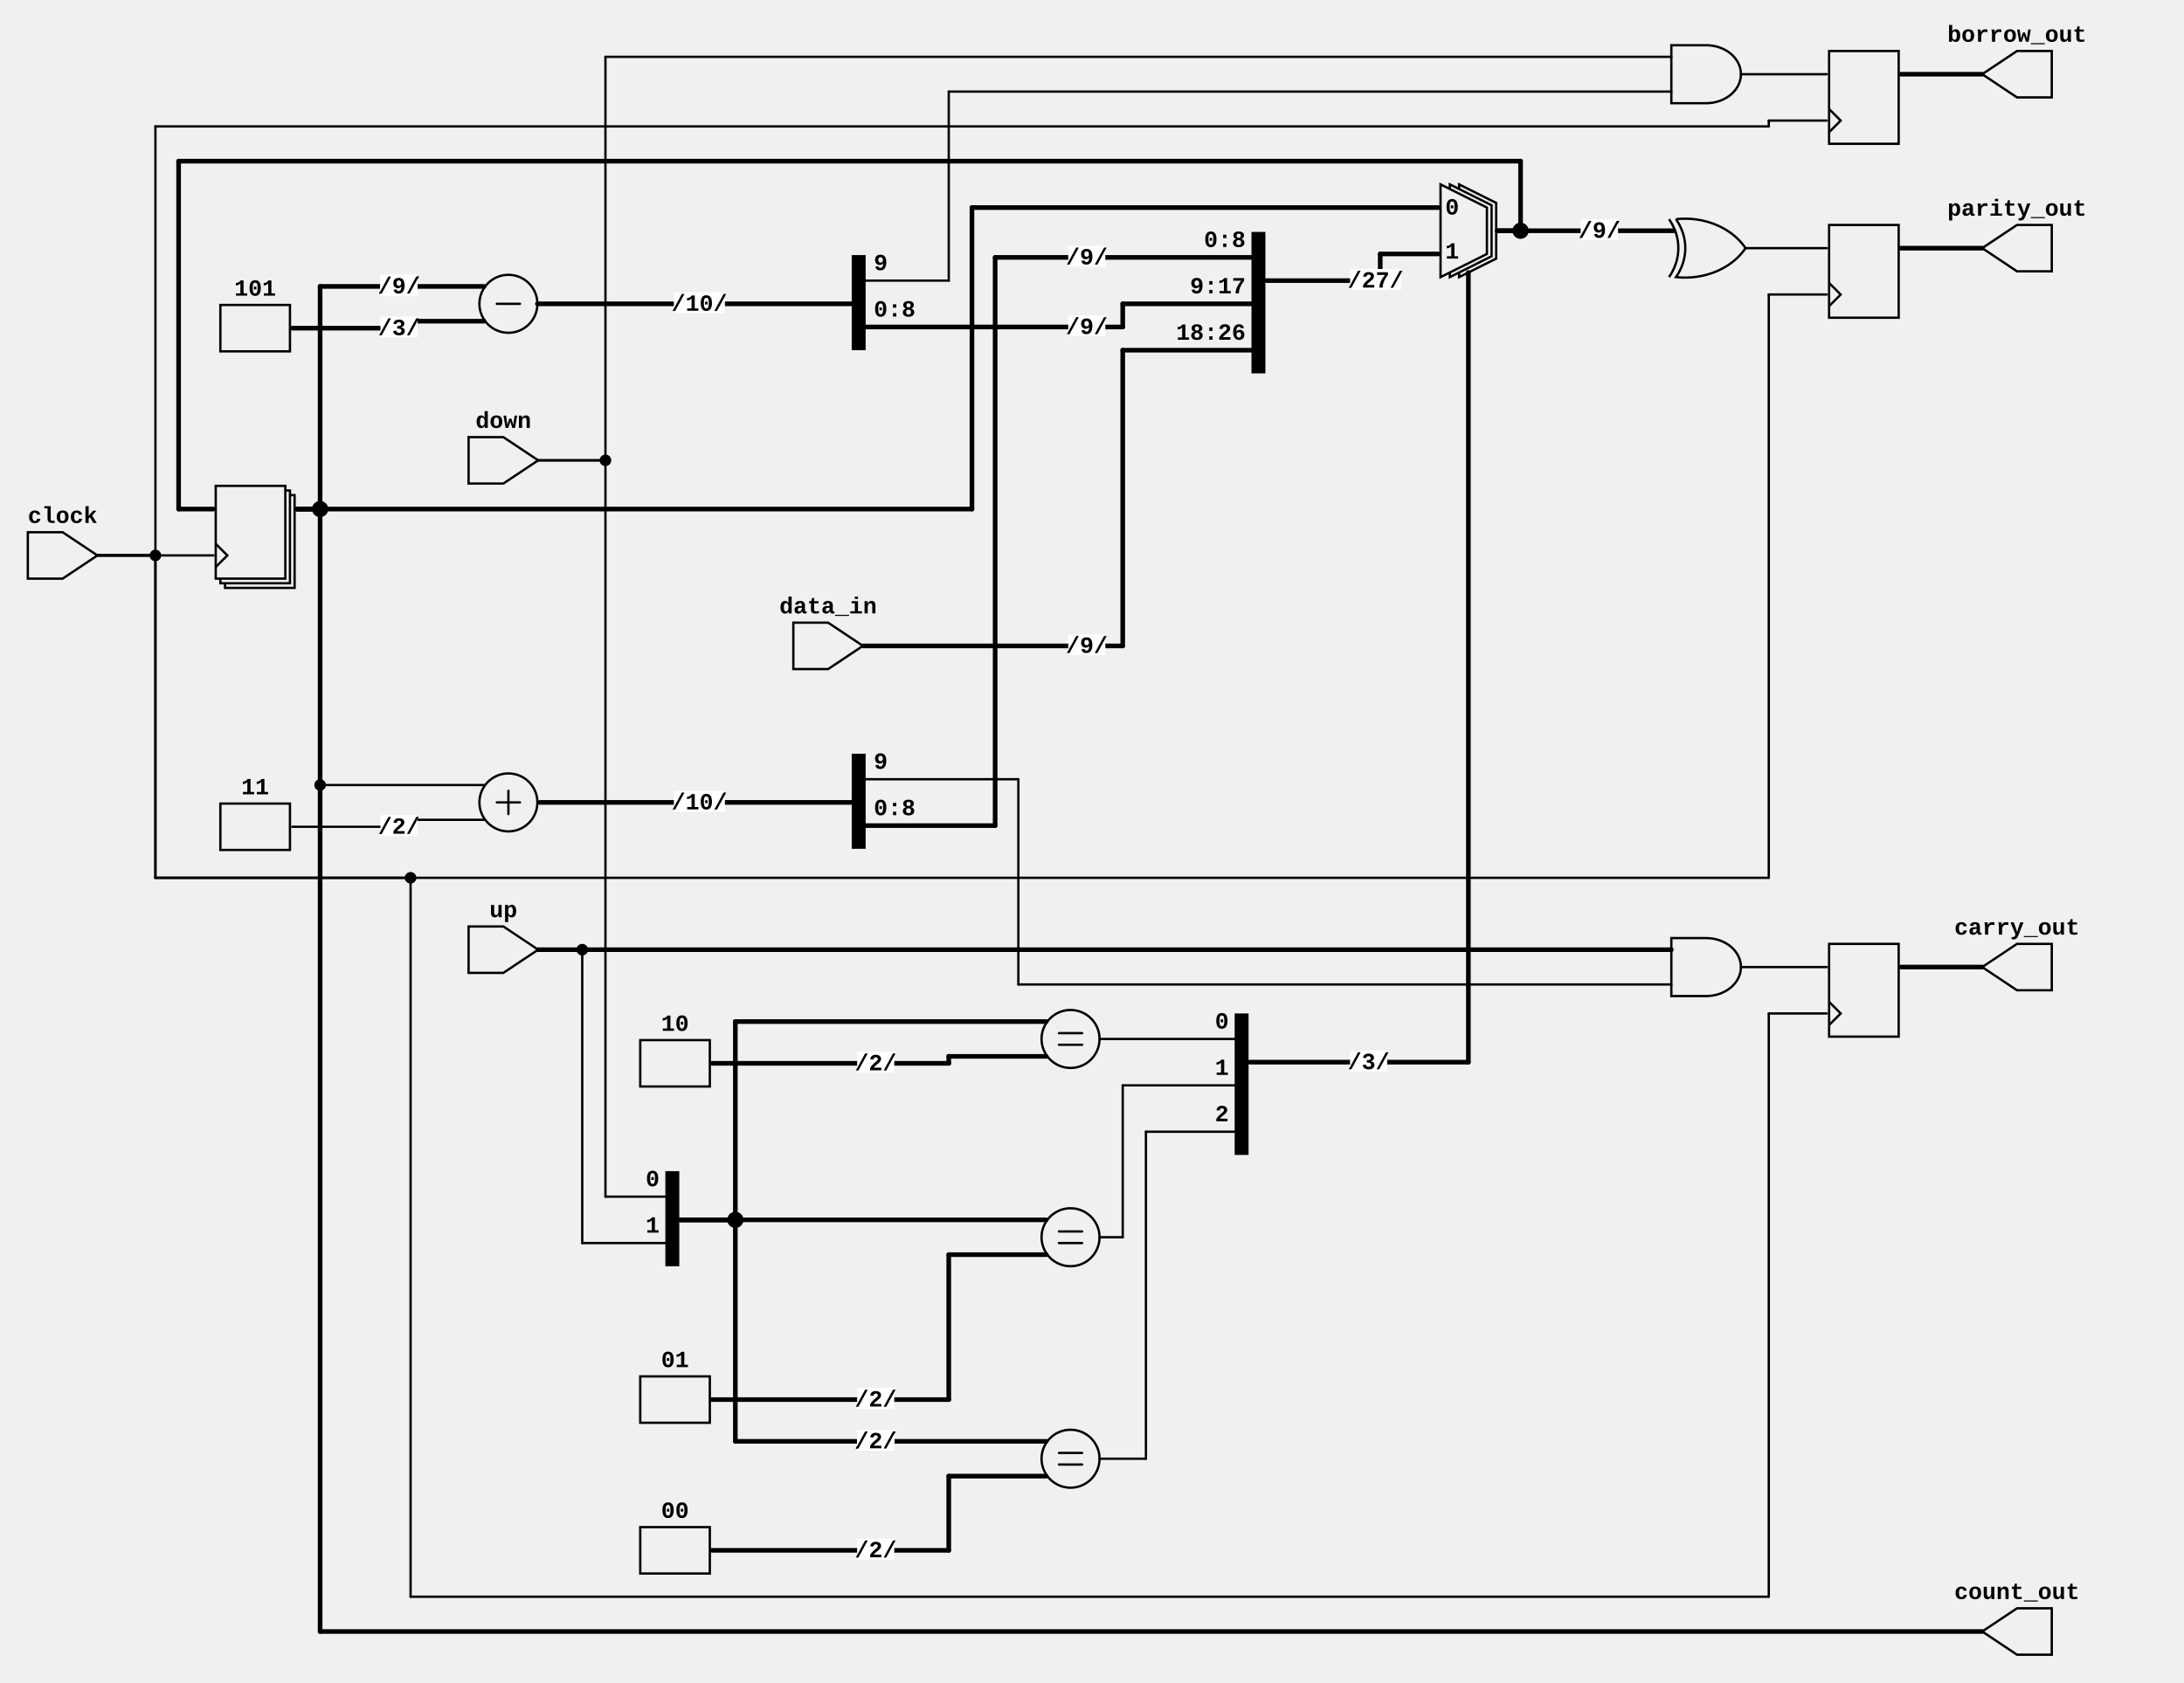
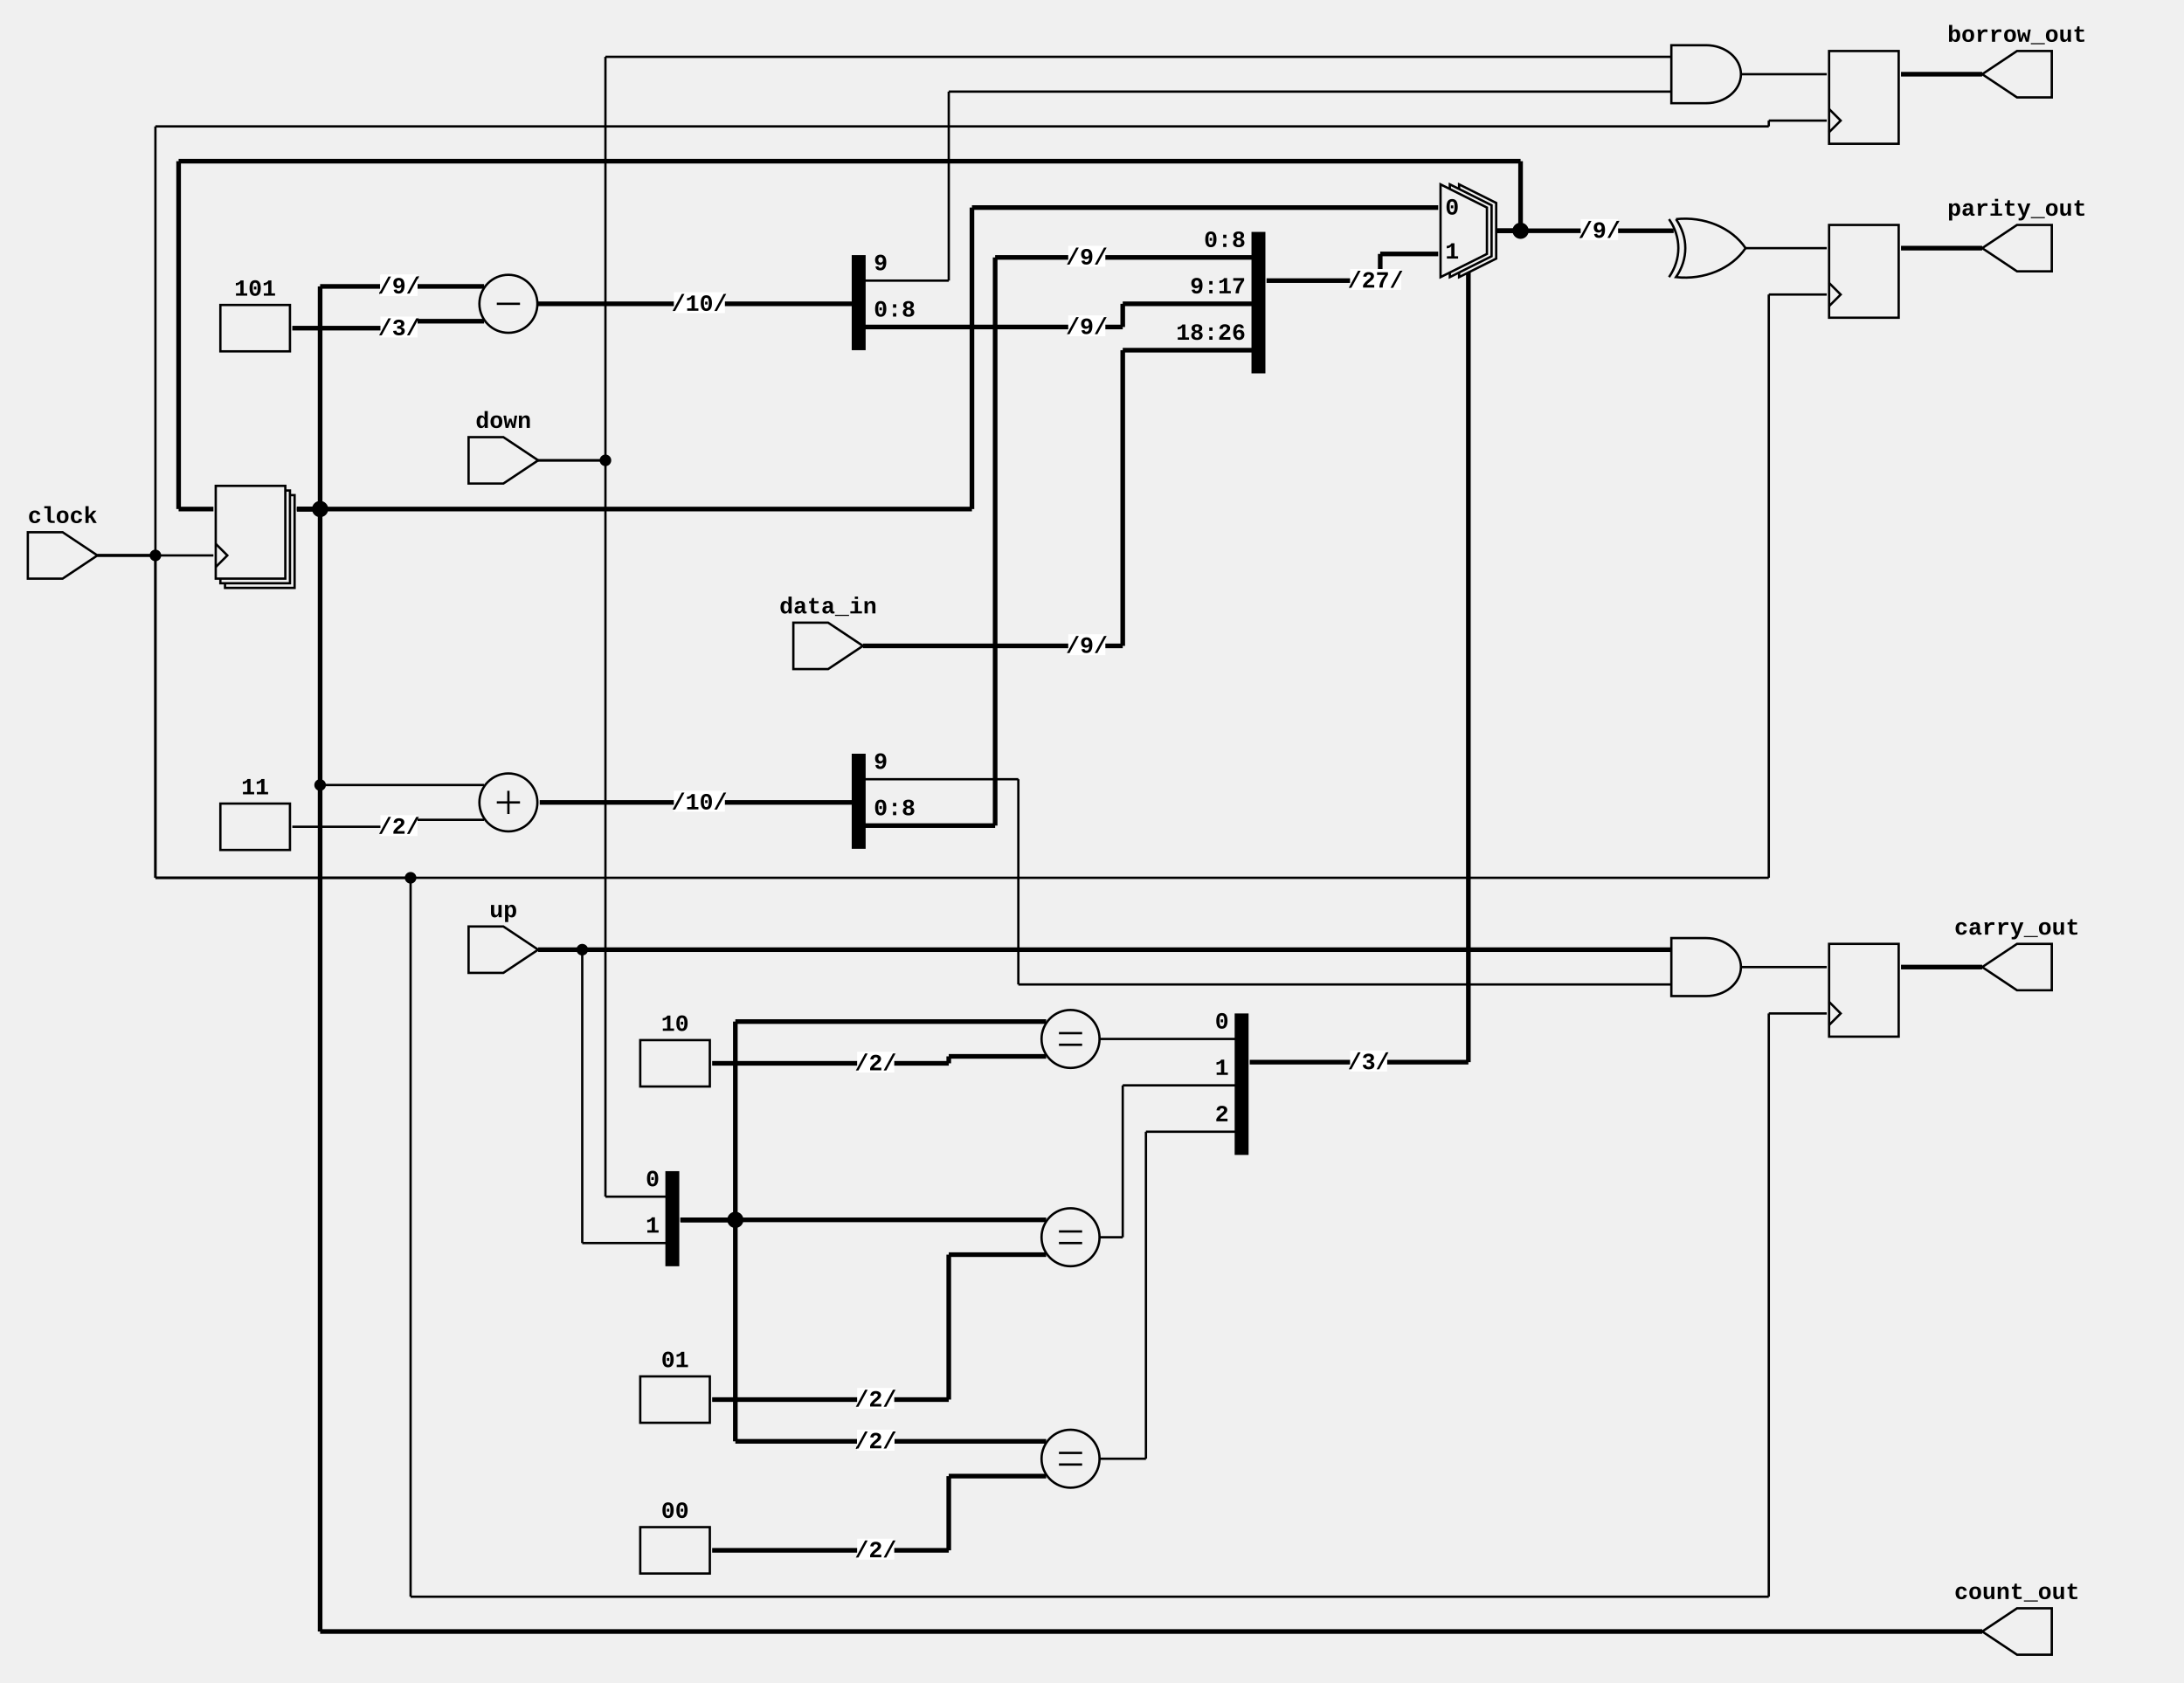
<svg xmlns="http://www.w3.org/2000/svg" xmlns:ns1="https://github.com/ajsb85/netlist2svg" width="941.5" height="725.5">
-   <style>svg {
-   stroke:#000;
-   fill:none;
- }
- text {
-   fill:#000;
-   stroke:none;
-   font-size:10px;
-   font-weight: bold;
-   font-family: "Courier New", monospace;
- }
- line {
+   <style>
+   svg {
+     stroke: #000;
+     fill: none;
+   }
+   text {
+     fill: #000;
+     stroke: none;
+     font-size: 10px;
+     font-weight: bold;
+     font-family: "Courier New", monospace;
+   }
+   .nodelabel {
+     text-anchor: middle;
+   }
+   .inputPortLabel {
+     text-anchor: end;
+   }
+   .splitjoinBody {
+     fill: #000;
+   }
+   .junction {
+     fill: #000;
+   }
+   .labelBackground {
+     fill: #fff;
+     stroke: none;
+   }
+   .detail, .symbol {
+     stroke-linejoin: round;
    stroke-linecap: round;
- }
- .nodelabel {
-   text-anchor: middle;
- }
- .inputPortLabel {
-   text-anchor: end;
- }
- .splitjoinBody {
-   fill:#000;
- }
-   
+   }
+   .symbol {
+     stroke-width: 2;
+   }
+   .detail {
+     fill: #000;
+   }
+ 
  @media (prefers-color-scheme: dark) {
    svg {
      stroke: #fff !important;
    }
    text {
      fill: #fff !important;
    }
    .splitjoinBody {
      fill: #fff !important;
+     }
+     .junction {
+       fill: #fff !important;
+     }
+     .labelBackground {
+       fill: #0a192f !important; /* Blueprint background or transparent */
    }
    .detail {
      fill: #fff !important;
    }
    circle, path, rect, line {
      stroke: #fff;
    }
    [style*="fill:#000"], [style*="fill:#000000"] {
      fill: #fff !important;
    }
    [style*="stroke:#000"], [style*="stroke:#000000"] {
      stroke: #fff !important;
    }
  }
</style>
  <g ns1:type="inputExt" transform="translate(12,229.5)" ns1:width="30" ns1:height="20" id="cell_clock">
    <text x="15" y="-4" class="nodelabel cell_clock" ns1:attribute="ref">clock</text>
    <ns1:alias val="$_inputExt_" />
    <path d="M0,0 L0,20 L15,20 L30,10 L15,0 Z" class="cell_clock" />
    <g ns1:x="30" ns1:y="10" ns1:pid="Y" />
  </g>
  <g ns1:type="inputExt" transform="translate(342,268.5)" ns1:width="30" ns1:height="20" id="cell_data_in">
    <text x="15" y="-4" class="nodelabel cell_data_in" ns1:attribute="ref">data_in</text>
    <ns1:alias val="$_inputExt_" />
    <path d="M0,0 L0,20 L15,20 L30,10 L15,0 Z" class="cell_data_in" />
    <g ns1:x="30" ns1:y="10" ns1:pid="Y" />
  </g>
  <g ns1:type="inputExt" transform="translate(202,399.5)" ns1:width="30" ns1:height="20" id="cell_up">
    <text x="15" y="-4" class="nodelabel cell_up" ns1:attribute="ref">up</text>
    <ns1:alias val="$_inputExt_" />
    <path d="M0,0 L0,20 L15,20 L30,10 L15,0 Z" class="cell_up" />
    <g ns1:x="30" ns1:y="10" ns1:pid="Y" />
  </g>
  <g ns1:type="inputExt" transform="translate(202,188.5)" ns1:width="30" ns1:height="20" id="cell_down">
    <text x="15" y="-4" class="nodelabel cell_down" ns1:attribute="ref">down</text>
    <ns1:alias val="$_inputExt_" />
    <path d="M0,0 L0,20 L15,20 L30,10 L15,0 Z" class="cell_down" />
    <g ns1:x="30" ns1:y="10" ns1:pid="Y" />
  </g>
  <g ns1:type="outputExt" transform="translate(854.5,407)" ns1:width="30" ns1:height="20" id="cell_carry_out">
    <text x="15" y="-4" class="nodelabel cell_carry_out" ns1:attribute="ref">carry_out</text>
    <ns1:alias val="$_outputExt_" />
    <path d="M30,0 L30,20 L15,20 L0,10 L15,0 Z" class="cell_carry_out" />
    <g ns1:x="0" ns1:y="10" ns1:pid="A" />
  </g>
  <g ns1:type="outputExt" transform="translate(854.5,22)" ns1:width="30" ns1:height="20" id="cell_borrow_out">
    <text x="15" y="-4" class="nodelabel cell_borrow_out" ns1:attribute="ref">borrow_out</text>
    <ns1:alias val="$_outputExt_" />
    <path d="M30,0 L30,20 L15,20 L0,10 L15,0 Z" class="cell_borrow_out" />
    <g ns1:x="0" ns1:y="10" ns1:pid="A" />
  </g>
  <g ns1:type="outputExt" transform="translate(854.5,693.5)" ns1:width="30" ns1:height="20" id="cell_count_out">
    <text x="15" y="-4" class="nodelabel cell_count_out" ns1:attribute="ref">count_out</text>
    <ns1:alias val="$_outputExt_" />
    <path d="M30,0 L30,20 L15,20 L0,10 L15,0 Z" class="cell_count_out" />
    <g ns1:x="0" ns1:y="10" ns1:pid="A" />
  </g>
  <g ns1:type="outputExt" transform="translate(854.5,97)" ns1:width="30" ns1:height="20" id="cell_parity_out">
    <text x="15" y="-4" class="nodelabel cell_parity_out" ns1:attribute="ref">parity_out</text>
    <ns1:alias val="$_outputExt_" />
    <path d="M30,0 L30,20 L15,20 L0,10 L15,0 Z" class="cell_parity_out" />
    <g ns1:x="0" ns1:y="10" ns1:pid="A" />
  </g>
  <g ns1:type="add" transform="translate(206.6667,333.5)" ns1:width="25" ns1:height="25" id="cell_$add$input.v:17$3">
    <ns1:alias val="$add" />
    <circle r="12.5" cx="12.5" cy="12.5" class="cell_$add$input.v:17$3" />
    <line x1="7.5" x2="17.5" y1="12.5" y2="12.5" class="cell_$add$input.v:17$3" />
    <line x1="12.5" x2="12.5" y1="7.5" y2="17.5" class="cell_$add$input.v:17$3" />
    <g ns1:x="2" ns1:y="5" ns1:pid="A" />
    <g ns1:x="2" ns1:y="20" ns1:pid="B" />
    <g ns1:x="26" ns1:y="12.5" ns1:pid="Y" />
  </g>
  <g ns1:type="and" transform="translate(720.5,404.5)" ns1:width="30" ns1:height="25" id="cell_$and$input.v:28$5">
    <ns1:alias val="$and" />
    <ns1:alias val="$logic_and" />
    <ns1:alias val="$_AND_" />
    <ns1:alias val="$reduce_and" />
    <path d="M0,0 L0,25 L15,25 A15 12.5 0 0 0 15,0 Z" class="cell_$and$input.v:28$5" />
    <g ns1:x="0" ns1:y="5" ns1:pid="A" />
    <g ns1:x="0" ns1:y="20" ns1:pid="B" />
    <g ns1:x="30" ns1:y="12.5" ns1:pid="Y" />
  </g>
  <g ns1:type="and" transform="translate(720.5,19.5)" ns1:width="30" ns1:height="25" id="cell_$and$input.v:29$6">
    <ns1:alias val="$and" />
    <ns1:alias val="$logic_and" />
    <ns1:alias val="$_AND_" />
    <ns1:alias val="$reduce_and" />
    <path d="M0,0 L0,25 L15,25 A15 12.5 0 0 0 15,0 Z" class="cell_$and$input.v:29$6" />
    <g ns1:x="0" ns1:y="5" ns1:pid="A" />
    <g ns1:x="0" ns1:y="20" ns1:pid="B" />
    <g ns1:x="30" ns1:y="12.5" ns1:pid="Y" />
  </g>
  <g ns1:type="dff-bus" transform="translate(93,209.5)" ns1:width="34" ns1:height="44" id="cell_$procdff$40">
    <ns1:alias val="$dff-bus" />
    <ns1:alias val="$_DFF_-bus" />
    <ns1:alias val="$_DFF_P_-bus" />
    <ns1:alias val="adff-bus" />
    <ns1:alias val="$adff-bus" />
    <ns1:alias val="$_DFF_-bus" />
    <ns1:alias val="$_DFF_P_-bus" />
    <ns1:alias val="sdff-bus" />
    <ns1:alias val="$sdff-bus" />
    <ns1:alias val="$_DFF_-bus" />
    <ns1:alias val="$_DFF_P_-bus" />
    <rect width="30" height="40" x="0" y="0" class="cell_$procdff$40" />
    <path d="M0,35 L5,30 L0,25" class="cell_$procdff$40" />
    <path d="M30,2 L32,2 L32,42 L2,42 L2,40" class="cell_$procdff$40" />
    <path d="M32,4 L34,4 L34,44 L4,44 L4,42" class="cell_$procdff$40" />
    <g ns1:x="35" ns1:y="10" ns1:pid="Q" />
    <g ns1:x="-1" ns1:y="30" ns1:pid="CLK" />
    <g ns1:x="-1" ns1:y="30" ns1:pid="C" />
    <g ns1:x="-1" ns1:y="10" ns1:pid="D" />
    <g ns1:x="17" ns1:y="44" ns1:pid="ARST" />
    <g ns1:x="17" ns1:y="44" ns1:pid="SRST" />
  </g>
  <g ns1:type="dff" transform="translate(788.5,407)" ns1:width="30" ns1:height="40" id="cell_$procdff$41">
    <ns1:alias val="$dff" />
    <ns1:alias val="$_DFF_" />
    <ns1:alias val="$_DFF_P_" />
    <ns1:alias val="$adff" />
    <ns1:alias val="$_DFF_" />
    <ns1:alias val="$_DFF_P_" />
    <ns1:alias val="$sdff" />
    <ns1:alias val="$_DFF_" />
    <ns1:alias val="$_DFF_P_" />
    <rect width="30" height="40" x="0" y="0" class="cell_$procdff$41" />
    <path d="M0,35 L5,30 L0,25" class="cell_$procdff$41" />
    <g ns1:x="31" ns1:y="10" ns1:pid="Q" />
    <g ns1:x="-1" ns1:y="30" ns1:pid="CLK" />
    <g ns1:x="-1" ns1:y="30" ns1:pid="C" />
    <g ns1:x="-1" ns1:y="10" ns1:pid="D" />
    <g ns1:x="15" ns1:y="40" ns1:pid="ARST" />
    <g ns1:x="15" ns1:y="40" ns1:pid="SRST" />
  </g>
  <g ns1:type="dff" transform="translate(788.5,22)" ns1:width="30" ns1:height="40" id="cell_$procdff$42">
    <ns1:alias val="$dff" />
    <ns1:alias val="$_DFF_" />
    <ns1:alias val="$_DFF_P_" />
    <ns1:alias val="$adff" />
    <ns1:alias val="$_DFF_" />
    <ns1:alias val="$_DFF_P_" />
    <ns1:alias val="$sdff" />
    <ns1:alias val="$_DFF_" />
    <ns1:alias val="$_DFF_P_" />
    <rect width="30" height="40" x="0" y="0" class="cell_$procdff$42" />
    <path d="M0,35 L5,30 L0,25" class="cell_$procdff$42" />
    <g ns1:x="31" ns1:y="10" ns1:pid="Q" />
    <g ns1:x="-1" ns1:y="30" ns1:pid="CLK" />
    <g ns1:x="-1" ns1:y="30" ns1:pid="C" />
    <g ns1:x="-1" ns1:y="10" ns1:pid="D" />
    <g ns1:x="15" ns1:y="40" ns1:pid="ARST" />
    <g ns1:x="15" ns1:y="40" ns1:pid="SRST" />
  </g>
  <g ns1:type="dff" transform="translate(788.5,97)" ns1:width="30" ns1:height="40" id="cell_$procdff$43">
    <ns1:alias val="$dff" />
    <ns1:alias val="$_DFF_" />
    <ns1:alias val="$_DFF_P_" />
    <ns1:alias val="$adff" />
    <ns1:alias val="$_DFF_" />
    <ns1:alias val="$_DFF_P_" />
    <ns1:alias val="$sdff" />
    <ns1:alias val="$_DFF_" />
    <ns1:alias val="$_DFF_P_" />
    <rect width="30" height="40" x="0" y="0" class="cell_$procdff$43" />
    <path d="M0,35 L5,30 L0,25" class="cell_$procdff$43" />
    <g ns1:x="31" ns1:y="10" ns1:pid="Q" />
    <g ns1:x="-1" ns1:y="30" ns1:pid="CLK" />
    <g ns1:x="-1" ns1:y="30" ns1:pid="C" />
    <g ns1:x="-1" ns1:y="10" ns1:pid="D" />
    <g ns1:x="15" ns1:y="40" ns1:pid="ARST" />
    <g ns1:x="15" ns1:y="40" ns1:pid="SRST" />
  </g>
  <g ns1:type="mux-bus" transform="translate(621,79.5)" ns1:width="24" ns1:height="40" id="cell_$procmux$36">
    <ns1:alias val="$pmux-bus" />
    <ns1:alias val="$mux-bus" />
    <ns1:alias val="$_MUX_-bus" />
    <path d="M0,0 L20,10 L20,30 L0,40 Z" class="cell_$procmux$36" />
    <path d="M4,2 L4,0 L22,9 L22,31 L4,40 L4,38" class="cell_$procmux$36" />
    <path d="M8,2 L8,0 L24,8 L24,32 L8,40 L8,38" class="cell_$procmux$36" />
    <text x="5" y="32" class="nodelabel cell_$procmux$36" ns1:attribute="">1</text>
    <text x="5" y="13" class="nodelabel cell_$procmux$36" ns1:attribute="">0</text>
    <g ns1:x="-1" ns1:y="10" ns1:pid="A" />
    <g ns1:x="-1" ns1:y="30" ns1:pid="B" />
    <g ns1:x="12" ns1:y="38" ns1:pid="S" />
    <g ns1:x="24.5" ns1:y="20" ns1:pid="Y" />
  </g>
  <g ns1:type="eq" transform="translate(449,435.5)" ns1:width="25" ns1:height="25" id="cell_$procmux$37_CMP0">
    <ns1:alias val="$eq" />
    <ns1:alias val="$eqx" />
    <circle r="12.5" cx="12.5" cy="12.5" class="cell_$procmux$37_CMP0" />
    <line x1="7.5" x2="17.5" y1="10" y2="10" class="cell_$procmux$37_CMP0" />
    <line x1="7.5" x2="17.5" y1="15" y2="15" class="cell_$procmux$37_CMP0" />
    <g ns1:x="2" ns1:y="5" ns1:pid="A" />
    <g ns1:x="2" ns1:y="20" ns1:pid="B" />
    <g ns1:x="25" ns1:y="12.5" ns1:pid="Y" />
  </g>
  <g ns1:type="eq" transform="translate(449,521)" ns1:width="25" ns1:height="25" id="cell_$procmux$38_CMP0">
    <ns1:alias val="$eq" />
    <ns1:alias val="$eqx" />
    <circle r="12.5" cx="12.5" cy="12.5" class="cell_$procmux$38_CMP0" />
    <line x1="7.5" x2="17.5" y1="10" y2="10" class="cell_$procmux$38_CMP0" />
    <line x1="7.5" x2="17.5" y1="15" y2="15" class="cell_$procmux$38_CMP0" />
    <g ns1:x="2" ns1:y="5" ns1:pid="A" />
    <g ns1:x="2" ns1:y="20" ns1:pid="B" />
    <g ns1:x="25" ns1:y="12.5" ns1:pid="Y" />
  </g>
  <g ns1:type="eq" transform="translate(449,616.5)" ns1:width="25" ns1:height="25" id="cell_$procmux$39_CMP0">
    <ns1:alias val="$eq" />
    <ns1:alias val="$eqx" />
    <circle r="12.5" cx="12.5" cy="12.5" class="cell_$procmux$39_CMP0" />
    <line x1="7.5" x2="17.5" y1="10" y2="10" class="cell_$procmux$39_CMP0" />
    <line x1="7.5" x2="17.5" y1="15" y2="15" class="cell_$procmux$39_CMP0" />
    <g ns1:x="2" ns1:y="5" ns1:pid="A" />
    <g ns1:x="2" ns1:y="20" ns1:pid="B" />
    <g ns1:x="25" ns1:y="12.5" ns1:pid="Y" />
  </g>
  <g ns1:type="reduce_xor" transform="translate(719.5,94.5)" ns1:width="33" ns1:height="25" id="cell_$reduce_xor$input.v:27$4">
    <ns1:alias val="$xor" />
    <ns1:alias val="$reduce_xor" />
    <ns1:alias val="$_XOR_" />
    <path d="M3,0 A30 25 0 0 1 3,25 A30 25 0 0 0 33,12.5 A30 25 0 0 0 3,0" class="cell_$reduce_xor$input.v:27$4" />
    <path d="M0,0 A30 25 0 0 1 0,25" class="cell_$reduce_xor$input.v:27$4" />
    <g ns1:x="2" ns1:y="5" ns1:pid="A" />
    <g ns1:x="2" ns1:y="20" ns1:pid="B" />
    <g ns1:x="33" ns1:y="12.5" ns1:pid="Y" />
  </g>
  <g ns1:type="sub" transform="translate(206.6667,118.5)" ns1:width="25" ns1:height="25" id="cell_$sub$input.v:16$2">
    <ns1:alias val="$sub" />
    <circle r="12.5" cx="12.5" cy="12.5" class="cell_$sub$input.v:16$2" />
    <line x1="7.5" x2="17.5" y1="12.5" y2="12.5" class="cell_$sub$input.v:16$2" />
    <g ns1:x="2" ns1:y="5" ns1:pid="A" />
    <g ns1:x="2" ns1:y="20" ns1:pid="B" />
    <g ns1:x="25" ns1:y="12.5" ns1:pid="Y" />
  </g>
  <g ns1:type="constant" transform="translate(95,346.5)" ns1:width="30" ns1:height="20" id="cell_11">
    <text x="15" y="-4" class="nodelabel cell_11" ns1:attribute="ref">11</text>
    <ns1:alias val="$_constant_" />
    <rect width="30" height="20" class="cell_11" />
    <g ns1:x="31" ns1:y="10" ns1:pid="Y" />
  </g>
  <g ns1:type="constant" transform="translate(276,448.5)" ns1:width="30" ns1:height="20" id="cell_10">
    <text x="15" y="-4" class="nodelabel cell_10" ns1:attribute="ref">10</text>
    <ns1:alias val="$_constant_" />
    <rect width="30" height="20" class="cell_10" />
    <g ns1:x="31" ns1:y="10" ns1:pid="Y" />
  </g>
  <g ns1:type="constant" transform="translate(276,593.5)" ns1:width="30" ns1:height="20" id="cell_01">
    <text x="15" y="-4" class="nodelabel cell_01" ns1:attribute="ref">01</text>
    <ns1:alias val="$_constant_" />
    <rect width="30" height="20" class="cell_01" />
    <g ns1:x="31" ns1:y="10" ns1:pid="Y" />
  </g>
  <g ns1:type="constant" transform="translate(276,658.5)" ns1:width="30" ns1:height="20" id="cell_00">
    <text x="15" y="-4" class="nodelabel cell_00" ns1:attribute="ref">00</text>
    <ns1:alias val="$_constant_" />
    <rect width="30" height="20" class="cell_00" />
    <g ns1:x="31" ns1:y="10" ns1:pid="Y" />
  </g>
  <g ns1:type="constant" transform="translate(95,131.5)" ns1:width="30" ns1:height="20" id="cell_101">
    <text x="15" y="-4" class="nodelabel cell_101" ns1:attribute="ref">101</text>
    <ns1:alias val="$_constant_" />
    <rect width="30" height="20" class="cell_101" />
    <g ns1:x="31" ns1:y="10" ns1:pid="Y" />
  </g>
  <g ns1:type="join" transform="translate(540,100.5)" ns1:width="4" ns1:height="40" id="cell_$join$,26,27,28,29,30,31,32,33,34,49,50,51,52,53,54,55,56,57,3,4,5,6,7,8,9,10,11,">
    <rect width="5" height="60" class="splitjoinBody" ns1:generic="body" />
    <ns1:alias val="$_join_" />
    <g ns1:x="5" ns1:y="20" ns1:pid="out" />
    <g transform="translate(0,10)" ns1:x="0" ns1:y="10" ns1:pid="in0">
      <text x="-3" y="-4" class="inputPortLabel">0:8</text>
    </g>
    <g transform="translate(0,30)" ns1:x="0" ns1:y="10" ns1:pid="in0">
      <text x="-3" y="-4" class="inputPortLabel">9:17</text>
    </g>
    <g transform="translate(0,50)" ns1:x="0" ns1:y="10" ns1:pid="in0">
      <text x="-3" y="-4" class="inputPortLabel">18:26</text>
    </g>
  </g>
  <g ns1:type="join" transform="translate(532.75,437.5)" ns1:width="4" ns1:height="40" id="cell_$join$,58,59,60,">
    <rect width="5" height="60" class="splitjoinBody" ns1:generic="body" />
    <ns1:alias val="$_join_" />
    <g ns1:x="5" ns1:y="20" ns1:pid="out" />
    <g transform="translate(0,10)" ns1:x="0" ns1:y="10" ns1:pid="in0">
      <text x="-3" y="-4" class="inputPortLabel">0</text>
    </g>
    <g transform="translate(0,30)" ns1:x="0" ns1:y="10" ns1:pid="in0">
      <text x="-3" y="-4" class="inputPortLabel">1</text>
    </g>
    <g transform="translate(0,50)" ns1:x="0" ns1:y="10" ns1:pid="in0">
      <text x="-3" y="-4" class="inputPortLabel">2</text>
    </g>
  </g>
  <g ns1:type="join" transform="translate(287.3333,505.5)" ns1:width="4" ns1:height="40" id="cell_$join$,13,12,">
    <rect width="5" height="40" class="splitjoinBody" ns1:generic="body" />
    <ns1:alias val="$_join_" />
    <g ns1:x="5" ns1:y="20" ns1:pid="out" />
    <g transform="translate(0,10)" ns1:x="0" ns1:y="10" ns1:pid="in0">
      <text x="-3" y="-4" class="inputPortLabel">0</text>
    </g>
    <g transform="translate(0,30)" ns1:x="0" ns1:y="10" ns1:pid="in0">
      <text x="-3" y="-4" class="inputPortLabel">1</text>
    </g>
  </g>
  <g ns1:type="split" transform="translate(367.6667,325.5)" ns1:width="5" ns1:height="40" id="cell_$split$,26,27,28,29,30,31,32,33,34,35,">
    <rect width="5" height="40" class="splitjoinBody" ns1:generic="body" />
    <ns1:alias val="$_split_" />
    <g ns1:x="0" ns1:y="20" ns1:pid="in" />
    <g transform="translate(4,10)" ns1:x="4" ns1:y="10" ns1:pid="out0">
      <text x="5" y="-4">9</text>
    </g>
    <g transform="translate(4,30)" ns1:x="4" ns1:y="10" ns1:pid="out0">
      <text x="5" y="-4">0:8</text>
    </g>
  </g>
  <g ns1:type="split" transform="translate(367.6667,110.5)" ns1:width="5" ns1:height="40" id="cell_$split$,49,50,51,52,53,54,55,56,57,37,">
    <rect width="5" height="40" class="splitjoinBody" ns1:generic="body" />
    <ns1:alias val="$_split_" />
    <g ns1:x="0" ns1:y="20" ns1:pid="in" />
    <g transform="translate(4,10)" ns1:x="4" ns1:y="10" ns1:pid="out0">
      <text x="5" y="-4">9</text>
    </g>
    <g transform="translate(4,30)" ns1:x="4" ns1:y="10" ns1:pid="out0">
      <text x="5" y="-4">0:8</text>
    </g>
  </g>
  <line x1="819.5" y1="417" x2="854.5" y2="417" class="net_2,3,2,3 width_4" style="stroke-width: 2" />
  <line x1="819.5" y1="32" x2="854.5" y2="32" class="net_2,3,5 width_3" style="stroke-width: 2" />
  <line x1="128" y1="219.5" x2="138" y2="219.5" class="net_2,3,5 width_3" style="stroke-width: 2" />
  <line x1="138" y1="219.5" x2="138" y2="703.5" class="net_2,3,5 width_3" style="stroke-width: 2" />
  <line x1="138" y1="703.5" x2="854.5" y2="703.5" class="net_2,3,5 width_3" style="stroke-width: 2" />
  <circle cx="138" cy="219.5" r="3" style="fill:#000" class="net_2,3,5 width_3" />
  <line x1="128" y1="219.5" x2="138" y2="219.5" class="net_2 width_1" style="stroke-width: 1" />
  <line x1="138" y1="219.5" x2="138" y2="338.5" class="net_2 width_1" style="stroke-width: 1" />
  <line x1="138" y1="338.5" x2="208.667" y2="338.5" class="net_2 width_1" style="stroke-width: 1" />
  <circle cx="138" cy="338.5" r="2" style="fill:#000" class="net_2 width_1" />
  <line x1="128" y1="219.5" x2="419" y2="219.5" class="net_2,3 width_2" style="stroke-width: 2" />
  <line x1="419" y1="219.5" x2="419" y2="89.5" class="net_2,3 width_2" style="stroke-width: 2" />
  <line x1="419" y1="89.5" x2="620" y2="89.5" class="net_2,3 width_2" style="stroke-width: 2" />
  <line x1="128" y1="219.5" x2="138" y2="219.5" class="net_2,3 width_2" style="stroke-width: 2" />
  <line x1="138" y1="219.5" x2="138" y2="123.5" class="net_2,3 width_2" style="stroke-width: 2" />
  <line x1="138" y1="123.5" x2="208.667" y2="123.5" class="net_2,3 width_2" style="stroke-width: 2" />
  <line x1="819.5" y1="107" x2="854.5" y2="107" class="net_2,3 width_2" style="stroke-width: 2" />
  <line x1="126" y1="356.5" x2="177" y2="356.5" class="net_5 width_1" style="stroke-width: 1" />
  <line x1="177" y1="356.5" x2="177" y2="353.5" class="net_5 width_1" style="stroke-width: 1" />
  <line x1="177" y1="353.5" x2="208.667" y2="353.5" class="net_5 width_1" style="stroke-width: 1" />
  <line x1="232" y1="409.5" x2="720.5" y2="409.5" class="net_2,3,4,5 width_4" style="stroke-width: 2" />
  <line x1="232" y1="409.5" x2="251" y2="409.5" class="net_10 width_1" style="stroke-width: 1" />
  <line x1="251" y1="409.5" x2="251" y2="536" class="net_10 width_1" style="stroke-width: 1" />
  <line x1="251" y1="536" x2="287.333" y2="536" class="net_10 width_1" style="stroke-width: 1" />
  <circle cx="251" cy="409.5" r="2" style="fill:#000" class="net_10 width_1" />
  <line x1="372.667" y1="336" x2="439" y2="336" class="net_83 width_1" style="stroke-width: 1" />
  <line x1="439" y1="336" x2="439" y2="424.5" class="net_83 width_1" style="stroke-width: 1" />
  <line x1="439" y1="424.5" x2="720.5" y2="424.5" class="net_83 width_1" style="stroke-width: 1" />
  <line x1="232" y1="198.5" x2="261" y2="198.5" class="net_85 width_1" style="stroke-width: 1" />
  <line x1="261" y1="198.5" x2="261" y2="24.5" class="net_85 width_1" style="stroke-width: 1" />
  <line x1="261" y1="24.5" x2="720.5" y2="24.5" class="net_85 width_1" style="stroke-width: 1" />
  <circle cx="261" cy="198.5" r="2" style="fill:#000" class="net_85 width_1" />
  <line x1="232" y1="198.5" x2="261" y2="198.5" class="net_89 width_1" style="stroke-width: 1" />
  <line x1="261" y1="198.5" x2="261" y2="516" class="net_89 width_1" style="stroke-width: 1" />
  <line x1="261" y1="516" x2="287.333" y2="516" class="net_89 width_1" style="stroke-width: 1" />
  <line x1="372.667" y1="121" x2="409" y2="121" class="net_70 width_1" style="stroke-width: 1" />
  <line x1="409" y1="121" x2="409" y2="39.5" class="net_70 width_1" style="stroke-width: 1" />
  <line x1="409" y1="39.5" x2="720.5" y2="39.5" class="net_70 width_1" style="stroke-width: 1" />
  <line x1="42" y1="239.5" x2="92" y2="239.5" class="net_2 width_1" style="stroke-width: 1" />
  <line x1="42" y1="239.5" x2="67" y2="239.5" class="net_2 width_1" style="stroke-width: 1" />
  <line x1="67" y1="239.5" x2="67" y2="378.5" class="net_2 width_1" style="stroke-width: 1" />
  <line x1="67" y1="378.5" x2="177" y2="378.5" class="net_2 width_1" style="stroke-width: 1" />
  <line x1="177" y1="378.5" x2="177" y2="688.5" class="net_2 width_1" style="stroke-width: 1" />
  <line x1="177" y1="688.5" x2="762.5" y2="688.5" class="net_2 width_1" style="stroke-width: 1" />
  <line x1="762.5" y1="688.5" x2="762.5" y2="437" class="net_2 width_1" style="stroke-width: 1" />
  <line x1="762.5" y1="437" x2="787.5" y2="437" class="net_2 width_1" style="stroke-width: 1" />
  <circle cx="67" cy="239.5" r="2" style="fill:#000" class="net_2 width_1" />
  <circle cx="177" cy="378.5" r="2" style="fill:#000" class="net_2 width_1" />
  <line x1="42" y1="239.5" x2="67" y2="239.5" class="net_2 width_1" style="stroke-width: 1" />
  <line x1="67" y1="239.5" x2="67" y2="54.5" class="net_2 width_1" style="stroke-width: 1" />
  <line x1="67" y1="54.5" x2="762.5" y2="54.5" class="net_2 width_1" style="stroke-width: 1" />
  <line x1="762.5" y1="54.5" x2="762.5" y2="52" class="net_2 width_1" style="stroke-width: 1" />
  <line x1="762.5" y1="52" x2="787.5" y2="52" class="net_2 width_1" style="stroke-width: 1" />
  <line x1="42" y1="239.5" x2="67" y2="239.5" class="net_2 width_1" style="stroke-width: 1" />
  <line x1="67" y1="239.5" x2="67" y2="378.5" class="net_2 width_1" style="stroke-width: 1" />
  <line x1="67" y1="378.5" x2="762.5" y2="378.5" class="net_2 width_1" style="stroke-width: 1" />
  <line x1="762.5" y1="378.5" x2="762.5" y2="127" class="net_2 width_1" style="stroke-width: 1" />
  <line x1="762.5" y1="127" x2="787.5" y2="127" class="net_2 width_1" style="stroke-width: 1" />
  <line x1="645.5" y1="99.5" x2="655.5" y2="99.5" class="net_39,40,41,42,43,44,45,46,47 width_9" style="stroke-width: 2" />
  <line x1="655.5" y1="99.5" x2="655.5" y2="69.5" class="net_39,40,41,42,43,44,45,46,47 width_9" style="stroke-width: 2" />
  <line x1="655.5" y1="69.5" x2="77" y2="69.5" class="net_39,40,41,42,43,44,45,46,47 width_9" style="stroke-width: 2" />
  <line x1="77" y1="69.5" x2="77" y2="219.5" class="net_39,40,41,42,43,44,45,46,47 width_9" style="stroke-width: 2" />
  <line x1="77" y1="219.5" x2="92" y2="219.5" class="net_39,40,41,42,43,44,45,46,47 width_9" style="stroke-width: 2" />
  <circle cx="655.5" cy="99.5" r="3" style="fill:#000" class="net_39,40,41,42,43,44,45,46,47 width_9" />
  <line x1="645.5" y1="99.5" x2="721.5" y2="99.5" class="net_39,40,41,42,43,44,45,46,47 width_9" style="stroke-width: 2" />
  <line x1="750.5" y1="417" x2="787.5" y2="417" class="net_36 width_1" style="stroke-width: 1" />
  <line x1="750.5" y1="32" x2="787.5" y2="32" class="net_38 width_1" style="stroke-width: 1" />
  <line x1="752.5" y1="107" x2="787.5" y2="107" class="net_48 width_1" style="stroke-width: 1" />
  <line x1="546" y1="121" x2="595" y2="121" class="net_26,27,28,29,30,31,32,33,34,49,50,51,52,53,54,55,56,57,3,4,5,6,7,8,9,10,11 width_27" style="stroke-width: 2" />
  <line x1="595" y1="121" x2="595" y2="109.5" class="net_26,27,28,29,30,31,32,33,34,49,50,51,52,53,54,55,56,57,3,4,5,6,7,8,9,10,11 width_27" style="stroke-width: 2" />
  <line x1="595" y1="109.5" x2="620" y2="109.5" class="net_26,27,28,29,30,31,32,33,34,49,50,51,52,53,54,55,56,57,3,4,5,6,7,8,9,10,11 width_27" style="stroke-width: 2" />
  <line x1="538.75" y1="458" x2="633" y2="458" class="net_58,59,60 width_3" style="stroke-width: 2" />
  <line x1="633" y1="458" x2="633" y2="117.5" class="net_58,59,60 width_3" style="stroke-width: 2" />
  <line x1="293.333" y1="526" x2="317" y2="526" class="net_13,12 width_2" style="stroke-width: 2" />
  <line x1="317" y1="526" x2="317" y2="440.5" class="net_13,12 width_2" style="stroke-width: 2" />
  <line x1="317" y1="440.5" x2="451" y2="440.5" class="net_13,12 width_2" style="stroke-width: 2" />
  <circle cx="317" cy="526" r="3" style="fill:#000" class="net_13,12 width_2" />
  <line x1="293.333" y1="526" x2="451" y2="526" class="net_13,12 width_2" style="stroke-width: 2" />
  <line x1="293.333" y1="526" x2="317" y2="526" class="net_13,12 width_2" style="stroke-width: 2" />
  <line x1="317" y1="526" x2="317" y2="621.5" class="net_13,12 width_2" style="stroke-width: 2" />
  <line x1="317" y1="621.5" x2="451" y2="621.5" class="net_13,12 width_2" style="stroke-width: 2" />
  <line x1="307" y1="458.5" x2="409" y2="458.5" class="net_63,64 width_2" style="stroke-width: 2" />
  <line x1="409" y1="458.5" x2="409" y2="455.5" class="net_63,64 width_2" style="stroke-width: 2" />
  <line x1="409" y1="455.5" x2="451" y2="455.5" class="net_63,64 width_2" style="stroke-width: 2" />
  <line x1="307" y1="603.5" x2="409" y2="603.5" class="net_65,66 width_2" style="stroke-width: 2" />
  <line x1="409" y1="603.5" x2="409" y2="541" class="net_65,66 width_2" style="stroke-width: 2" />
  <line x1="409" y1="541" x2="451" y2="541" class="net_65,66 width_2" style="stroke-width: 2" />
  <line x1="307" y1="668.5" x2="409" y2="668.5" class="net_67,68 width_2" style="stroke-width: 2" />
  <line x1="409" y1="668.5" x2="409" y2="636.5" class="net_67,68 width_2" style="stroke-width: 2" />
  <line x1="409" y1="636.5" x2="451" y2="636.5" class="net_67,68 width_2" style="stroke-width: 2" />
  <line x1="126" y1="141.5" x2="177" y2="141.5" class="net_69,70,71 width_3" style="stroke-width: 2" />
  <line x1="177" y1="141.5" x2="177" y2="138.5" class="net_69,70,71 width_3" style="stroke-width: 2" />
  <line x1="177" y1="138.5" x2="208.667" y2="138.5" class="net_69,70,71 width_3" style="stroke-width: 2" />
  <line x1="372.667" y1="356" x2="429" y2="356" class="net_26,27,28,29,30,31,32,33,34 width_9" style="stroke-width: 2" />
  <line x1="429" y1="356" x2="429" y2="111" class="net_26,27,28,29,30,31,32,33,34 width_9" style="stroke-width: 2" />
  <line x1="429" y1="111" x2="540" y2="111" class="net_26,27,28,29,30,31,32,33,34 width_9" style="stroke-width: 2" />
  <line x1="372.667" y1="141" x2="484" y2="141" class="net_49,50,51,52,53,54,55,56,57 width_9" style="stroke-width: 2" />
  <line x1="484" y1="141" x2="484" y2="131" class="net_49,50,51,52,53,54,55,56,57 width_9" style="stroke-width: 2" />
  <line x1="484" y1="131" x2="540" y2="131" class="net_49,50,51,52,53,54,55,56,57 width_9" style="stroke-width: 2" />
  <line x1="372" y1="278.5" x2="484" y2="278.5" class="net_3,4,5,6,7,8,9,10,11 width_9" style="stroke-width: 2" />
  <line x1="484" y1="278.5" x2="484" y2="151" class="net_3,4,5,6,7,8,9,10,11 width_9" style="stroke-width: 2" />
  <line x1="484" y1="151" x2="540" y2="151" class="net_3,4,5,6,7,8,9,10,11 width_9" style="stroke-width: 2" />
  <line x1="474" y1="448" x2="532.75" y2="448" class="net_58 width_1" style="stroke-width: 1" />
  <line x1="474" y1="533.5" x2="484" y2="533.5" class="net_59 width_1" style="stroke-width: 1" />
  <line x1="484" y1="533.5" x2="484" y2="468" class="net_59 width_1" style="stroke-width: 1" />
  <line x1="484" y1="468" x2="532.75" y2="468" class="net_59 width_1" style="stroke-width: 1" />
  <line x1="474" y1="629" x2="494" y2="629" class="net_60 width_1" style="stroke-width: 1" />
  <line x1="494" y1="629" x2="494" y2="488" class="net_60 width_1" style="stroke-width: 1" />
  <line x1="494" y1="488" x2="532.75" y2="488" class="net_60 width_1" style="stroke-width: 1" />
  <line x1="232.667" y1="346" x2="367.667" y2="346" class="net_26,27,28,29,30,31,32,33,34,35 width_10" style="stroke-width: 2" />
  <line x1="231.667" y1="131" x2="367.667" y2="131" class="net_49,50,51,52,53,54,55,56,57,37 width_10" style="stroke-width: 2" />
  <rect x="164" y="118.5" width="16" height="9" class="net_2,3,5 width_3 busLabel_3" style="fill: white; stroke: none" />
  <text x="163" y="126.5" class="net_2,3,5 width_3 busLabel_3">/9/</text>
  <rect x="164" y="118.5" width="16" height="9" class="net_2 width_1 busLabel_1" style="fill: white; stroke: none" />
  <text x="163" y="126.5" class="net_2 width_1 busLabel_1">/9/</text>
  <rect x="164" y="118.5" width="16" height="9" class="net_2,3 width_2 busLabel_2" style="fill: white; stroke: none" />
  <text x="163" y="126.5" class="net_2,3 width_2 busLabel_2">/9/</text>
  <rect x="164" y="118.5" width="16" height="9" class="net_2,3 width_2 busLabel_2" style="fill: white; stroke: none" />
  <text x="163" y="126.5" class="net_2,3 width_2 busLabel_2">/9/</text>
  <rect x="164" y="351.5" width="16" height="9" class="net_5 width_1 busLabel_1" style="fill: white; stroke: none" />
  <text x="163" y="359.5" class="net_5 width_1 busLabel_1">/2/</text>
  <rect x="681.5" y="94.5" width="16" height="9" class="net_39,40,41,42,43,44,45,46,47 width_9 busLabel_9" style="fill: white; stroke: none" />
  <text x="680.5" y="102.5" class="net_39,40,41,42,43,44,45,46,47 width_9 busLabel_9">/9/</text>
  <rect x="681.5" y="94.5" width="16" height="9" class="net_39,40,41,42,43,44,45,46,47 width_9 busLabel_9" style="fill: white; stroke: none" />
  <text x="680.5" y="102.5" class="net_39,40,41,42,43,44,45,46,47 width_9 busLabel_9">/9/</text>
  <rect x="582" y="116" width="22" height="9" class="net_26,27,28,29,30,31,32,33,34,49,50,51,52,53,54,55,56,57,3,4,5,6,7,8,9,10,11 width_27 busLabel_27" style="fill: white; stroke: none" />
  <text x="581" y="124" class="net_26,27,28,29,30,31,32,33,34,49,50,51,52,53,54,55,56,57,3,4,5,6,7,8,9,10,11 width_27 busLabel_27">/27/</text>
  <rect x="582" y="453" width="16" height="9" class="net_58,59,60 width_3 busLabel_3" style="fill: white; stroke: none" />
  <text x="581" y="461" class="net_58,59,60 width_3 busLabel_3">/3/</text>
  <rect x="369.5" y="616.5" width="16" height="9" class="net_13,12 width_2 busLabel_2" style="fill: white; stroke: none" />
  <text x="368.5" y="624.5" class="net_13,12 width_2 busLabel_2">/2/</text>
  <rect x="369.5" y="616.5" width="16" height="9" class="net_13,12 width_2 busLabel_2" style="fill: white; stroke: none" />
  <text x="368.5" y="624.5" class="net_13,12 width_2 busLabel_2">/2/</text>
  <rect x="369.5" y="616.5" width="16" height="9" class="net_13,12 width_2 busLabel_2" style="fill: white; stroke: none" />
  <text x="368.5" y="624.5" class="net_13,12 width_2 busLabel_2">/2/</text>
  <rect x="369.5" y="453.5" width="16" height="9" class="net_63,64 width_2 busLabel_2" style="fill: white; stroke: none" />
  <text x="368.5" y="461.5" class="net_63,64 width_2 busLabel_2">/2/</text>
  <rect x="369.5" y="598.5" width="16" height="9" class="net_65,66 width_2 busLabel_2" style="fill: white; stroke: none" />
  <text x="368.5" y="606.5" class="net_65,66 width_2 busLabel_2">/2/</text>
  <rect x="369.5" y="663.5" width="16" height="9" class="net_67,68 width_2 busLabel_2" style="fill: white; stroke: none" />
  <text x="368.5" y="671.5" class="net_67,68 width_2 busLabel_2">/2/</text>
  <rect x="164" y="136.5" width="16" height="9" class="net_69,70,71 width_3 busLabel_3" style="fill: white; stroke: none" />
  <text x="163" y="144.5" class="net_69,70,71 width_3 busLabel_3">/3/</text>
  <rect x="460.5" y="106" width="16" height="9" class="net_26,27,28,29,30,31,32,33,34 width_9 busLabel_9" style="fill: white; stroke: none" />
  <text x="459.5" y="114" class="net_26,27,28,29,30,31,32,33,34 width_9 busLabel_9">/9/</text>
  <rect x="460.5" y="136" width="16" height="9" class="net_49,50,51,52,53,54,55,56,57 width_9 busLabel_9" style="fill: white; stroke: none" />
  <text x="459.5" y="144" class="net_49,50,51,52,53,54,55,56,57 width_9 busLabel_9">/9/</text>
  <rect x="460.5" y="273.5" width="16" height="9" class="net_3,4,5,6,7,8,9,10,11 width_9 busLabel_9" style="fill: white; stroke: none" />
  <text x="459.5" y="281.5" class="net_3,4,5,6,7,8,9,10,11 width_9 busLabel_9">/9/</text>
  <rect x="290.5" y="341" width="22" height="9" class="net_26,27,28,29,30,31,32,33,34,35 width_10 busLabel_10" style="fill: white; stroke: none" />
  <text x="289.5" y="349" class="net_26,27,28,29,30,31,32,33,34,35 width_10 busLabel_10">/10/</text>
  <rect x="290.5" y="126" width="22" height="9" class="net_49,50,51,52,53,54,55,56,57,37 width_10 busLabel_10" style="fill: white; stroke: none" />
  <text x="289.5" y="134" class="net_49,50,51,52,53,54,55,56,57,37 width_10 busLabel_10">/10/</text>
</svg>
